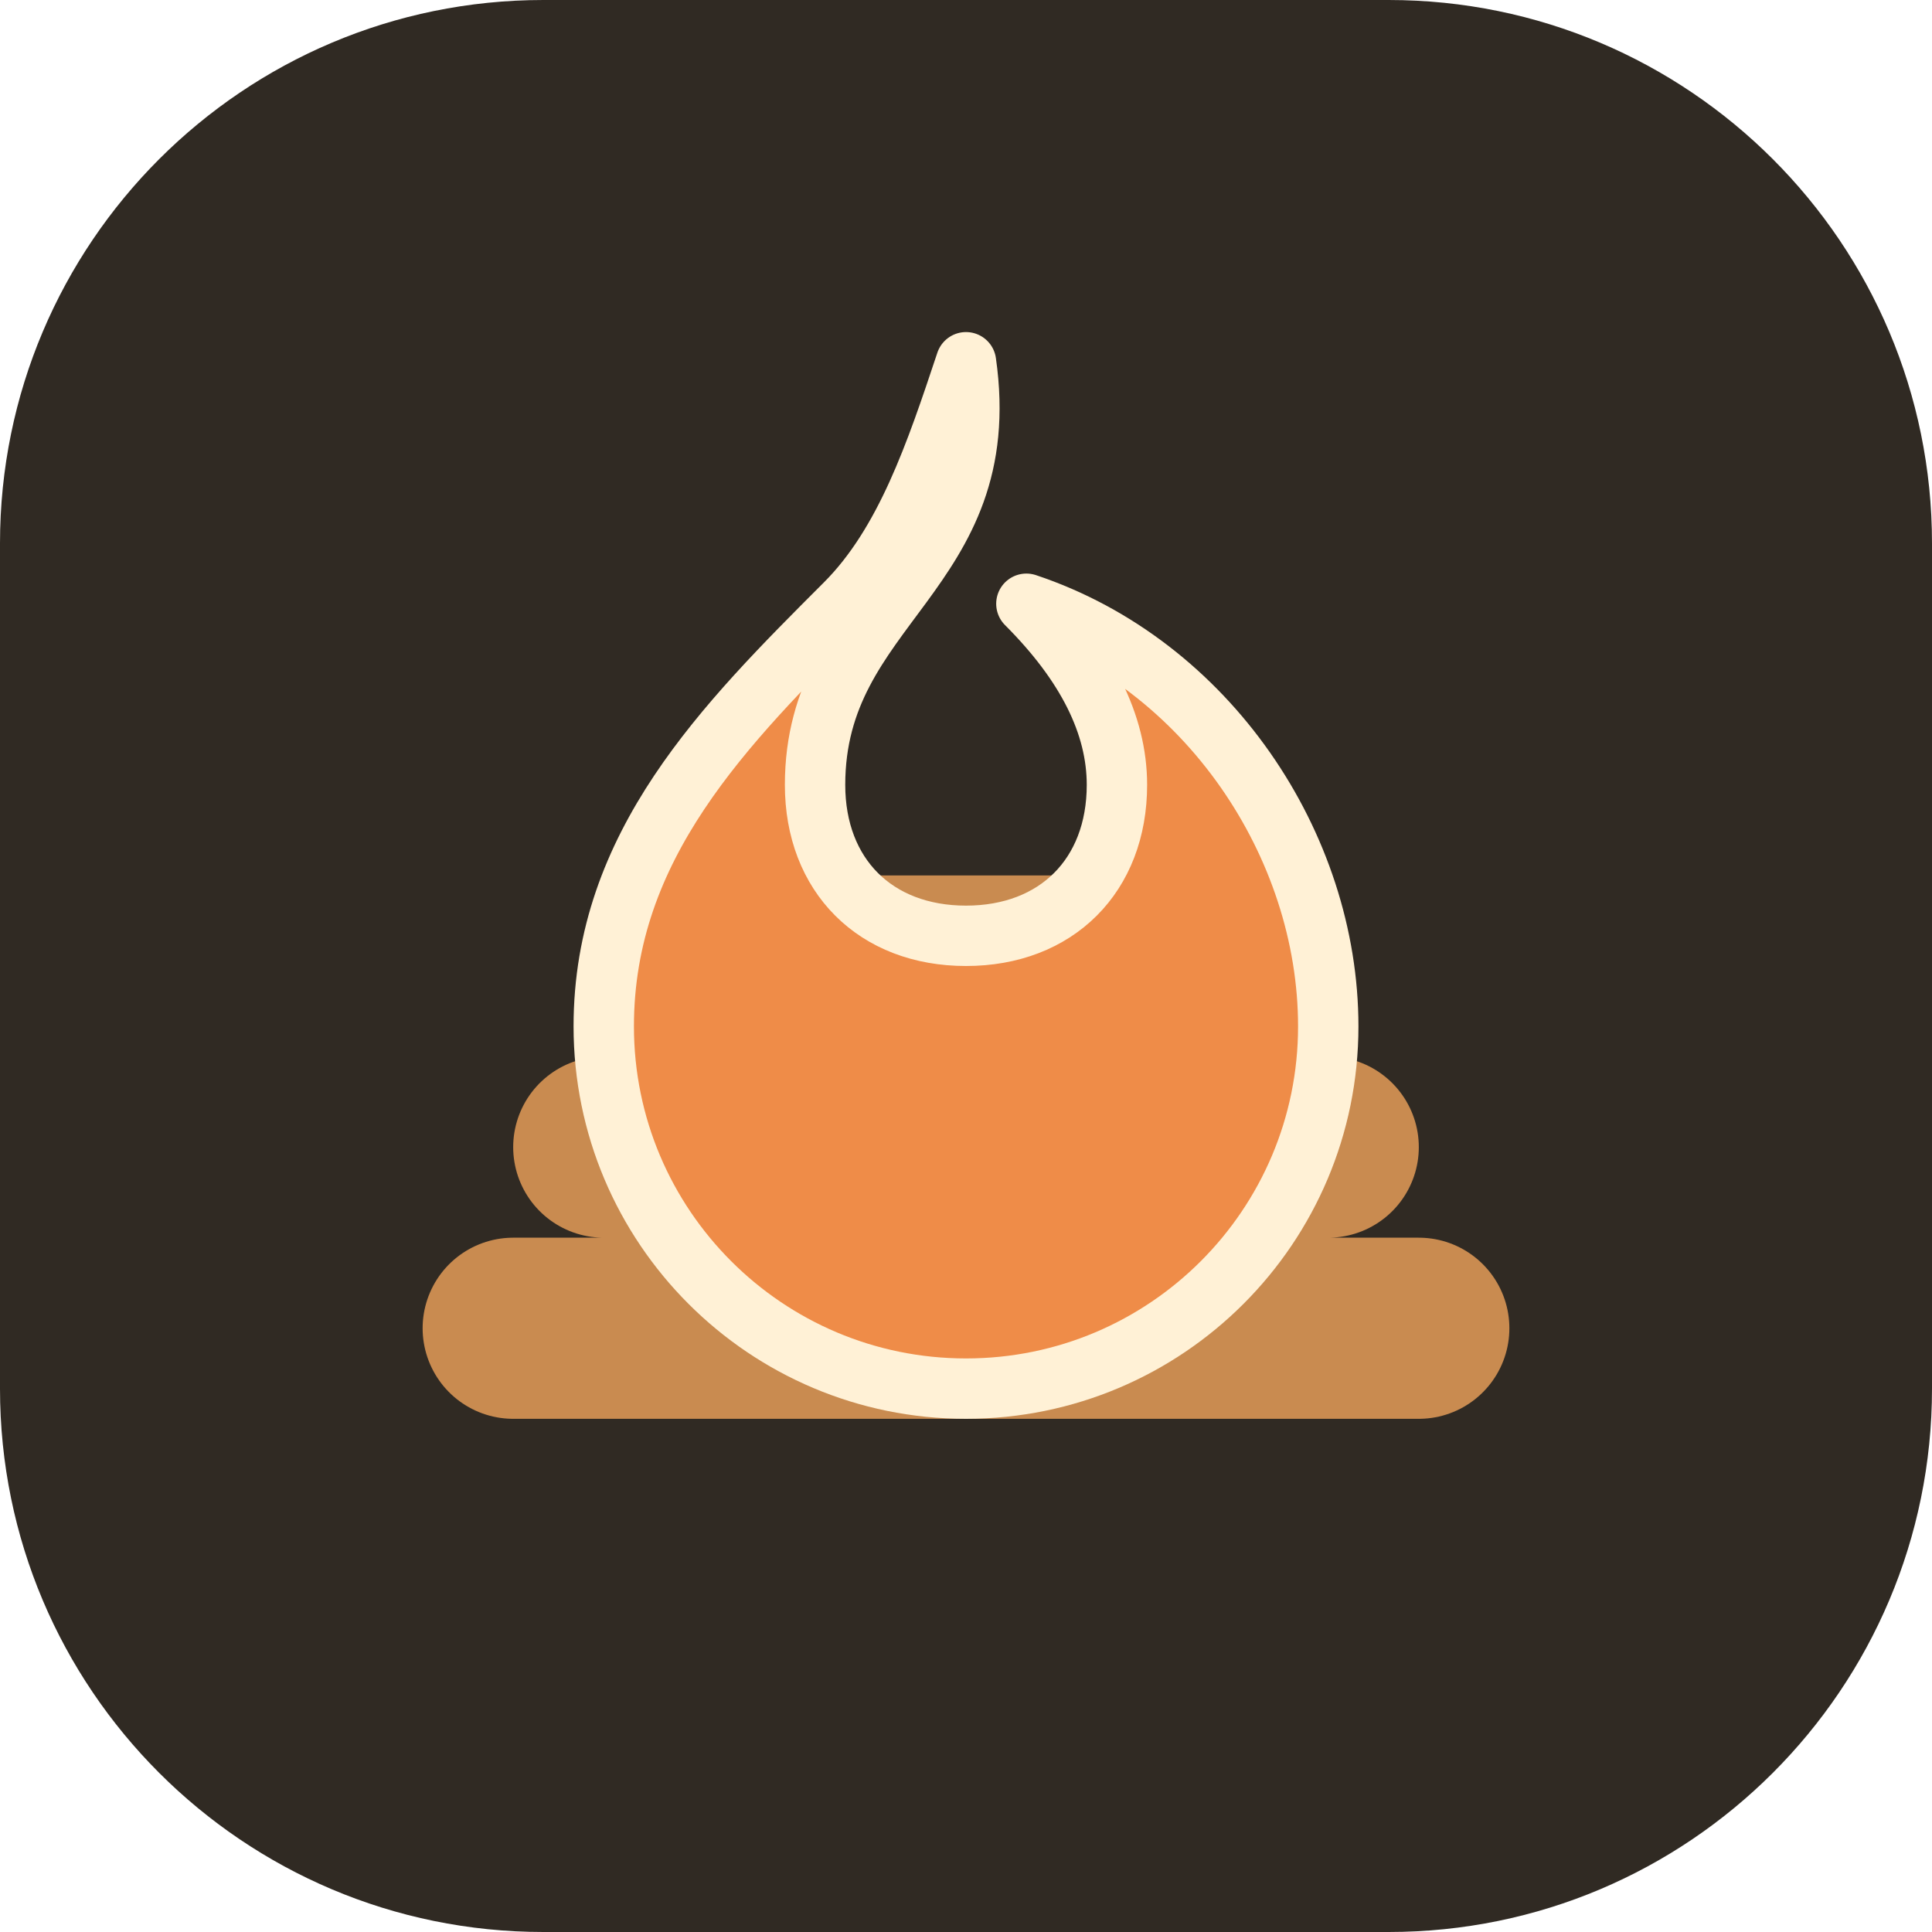
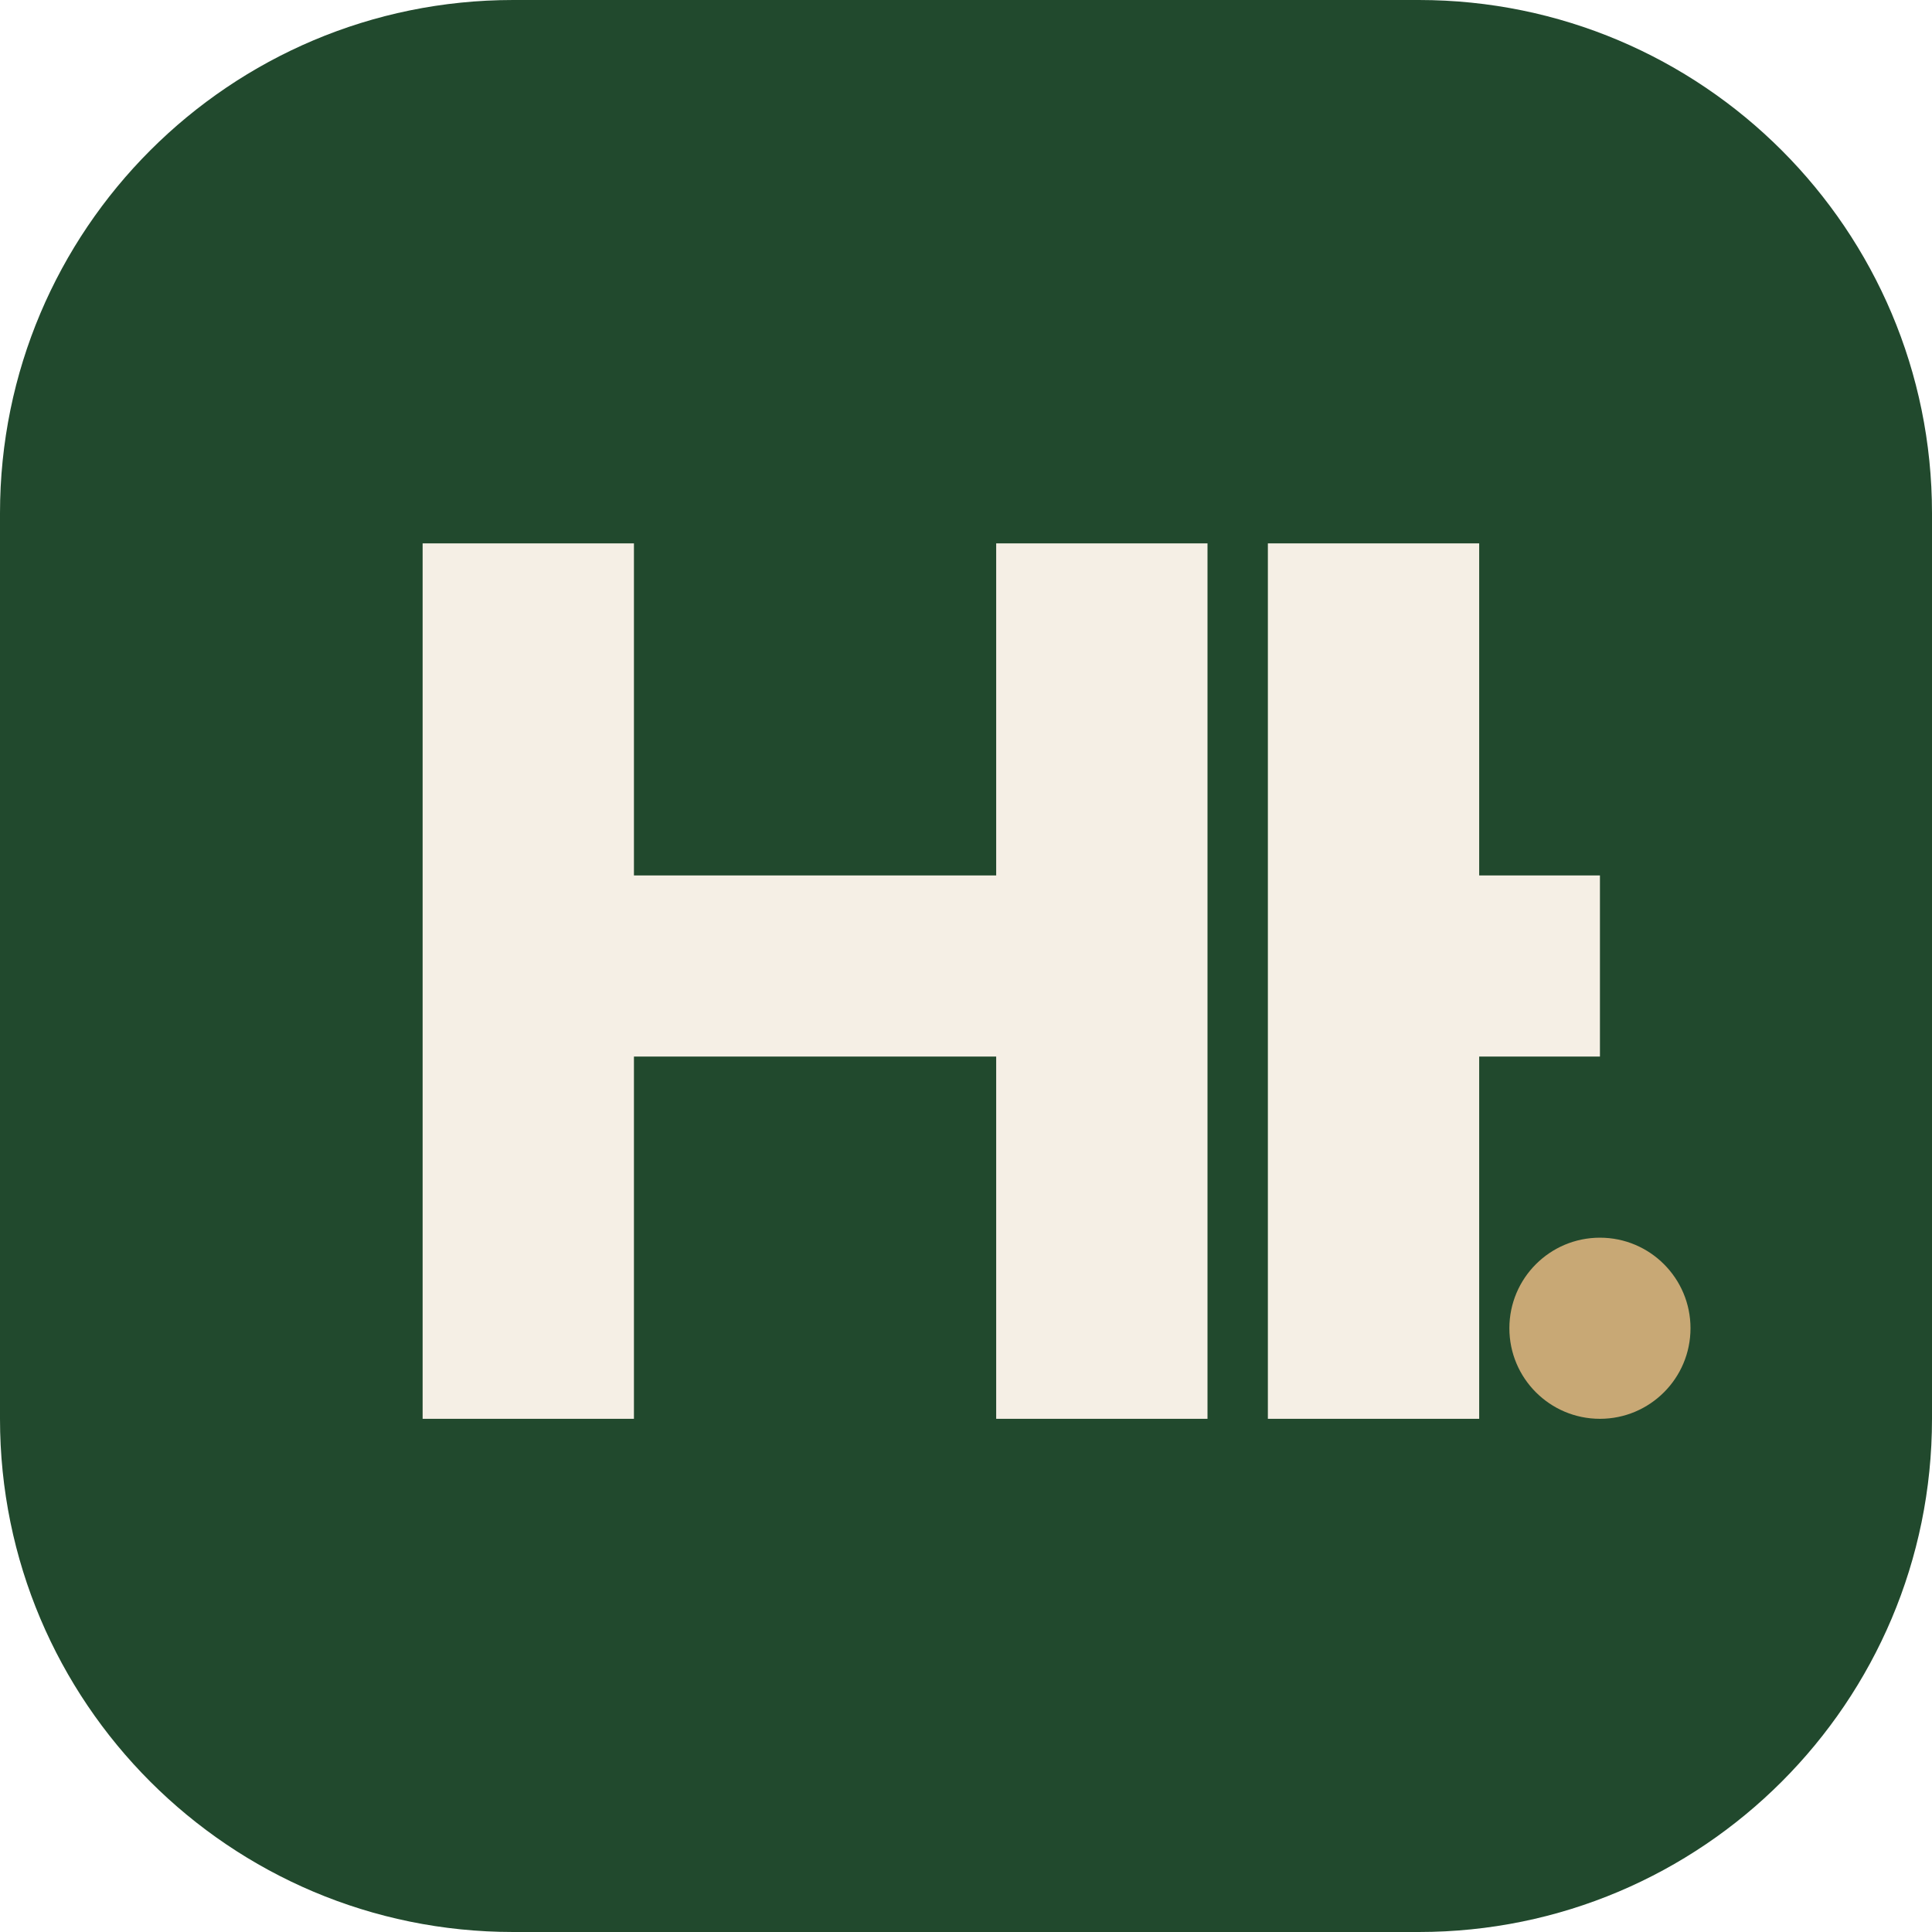
- <svg xmlns="http://www.w3.org/2000/svg" viewBox="0 0 64 64">
-   <rect width="64" height="64" rx="18" fill="#302a23" />
-   <path d="M17 44h30M20 38h24M23 32h18" fill="none" stroke="#c98b50" stroke-linecap="round" stroke-width="6" />
-   <path d="M32 12c1 7-5 8-5 14 0 3 2 5 5 5s5-2 5-5c0-2-1-4-3-6 6 2 10 8 10 14a12 12 0 0 1-24 0c0-6 4-10 8-14 2-2 3-5 4-8Z" fill="#ef8c48" stroke="#fff1d6" stroke-linejoin="round" stroke-width="2" />
+ <svg xmlns="http://www.w3.org/2000/svg" viewBox="0 0 64 64" role="img" aria-labelledby="title">
+   <rect width="64" height="64" rx="17" fill="#21492d" />
+   <path d="M14 18h7v11h12V18h7v29h-7V35H21v12h-7V18Zm28 0h7v11h4v6h-4v12h-7V18Z" fill="#f5efe5" />
+   <circle cx="53" cy="44" r="3" fill="#c8a875" />
</svg>
